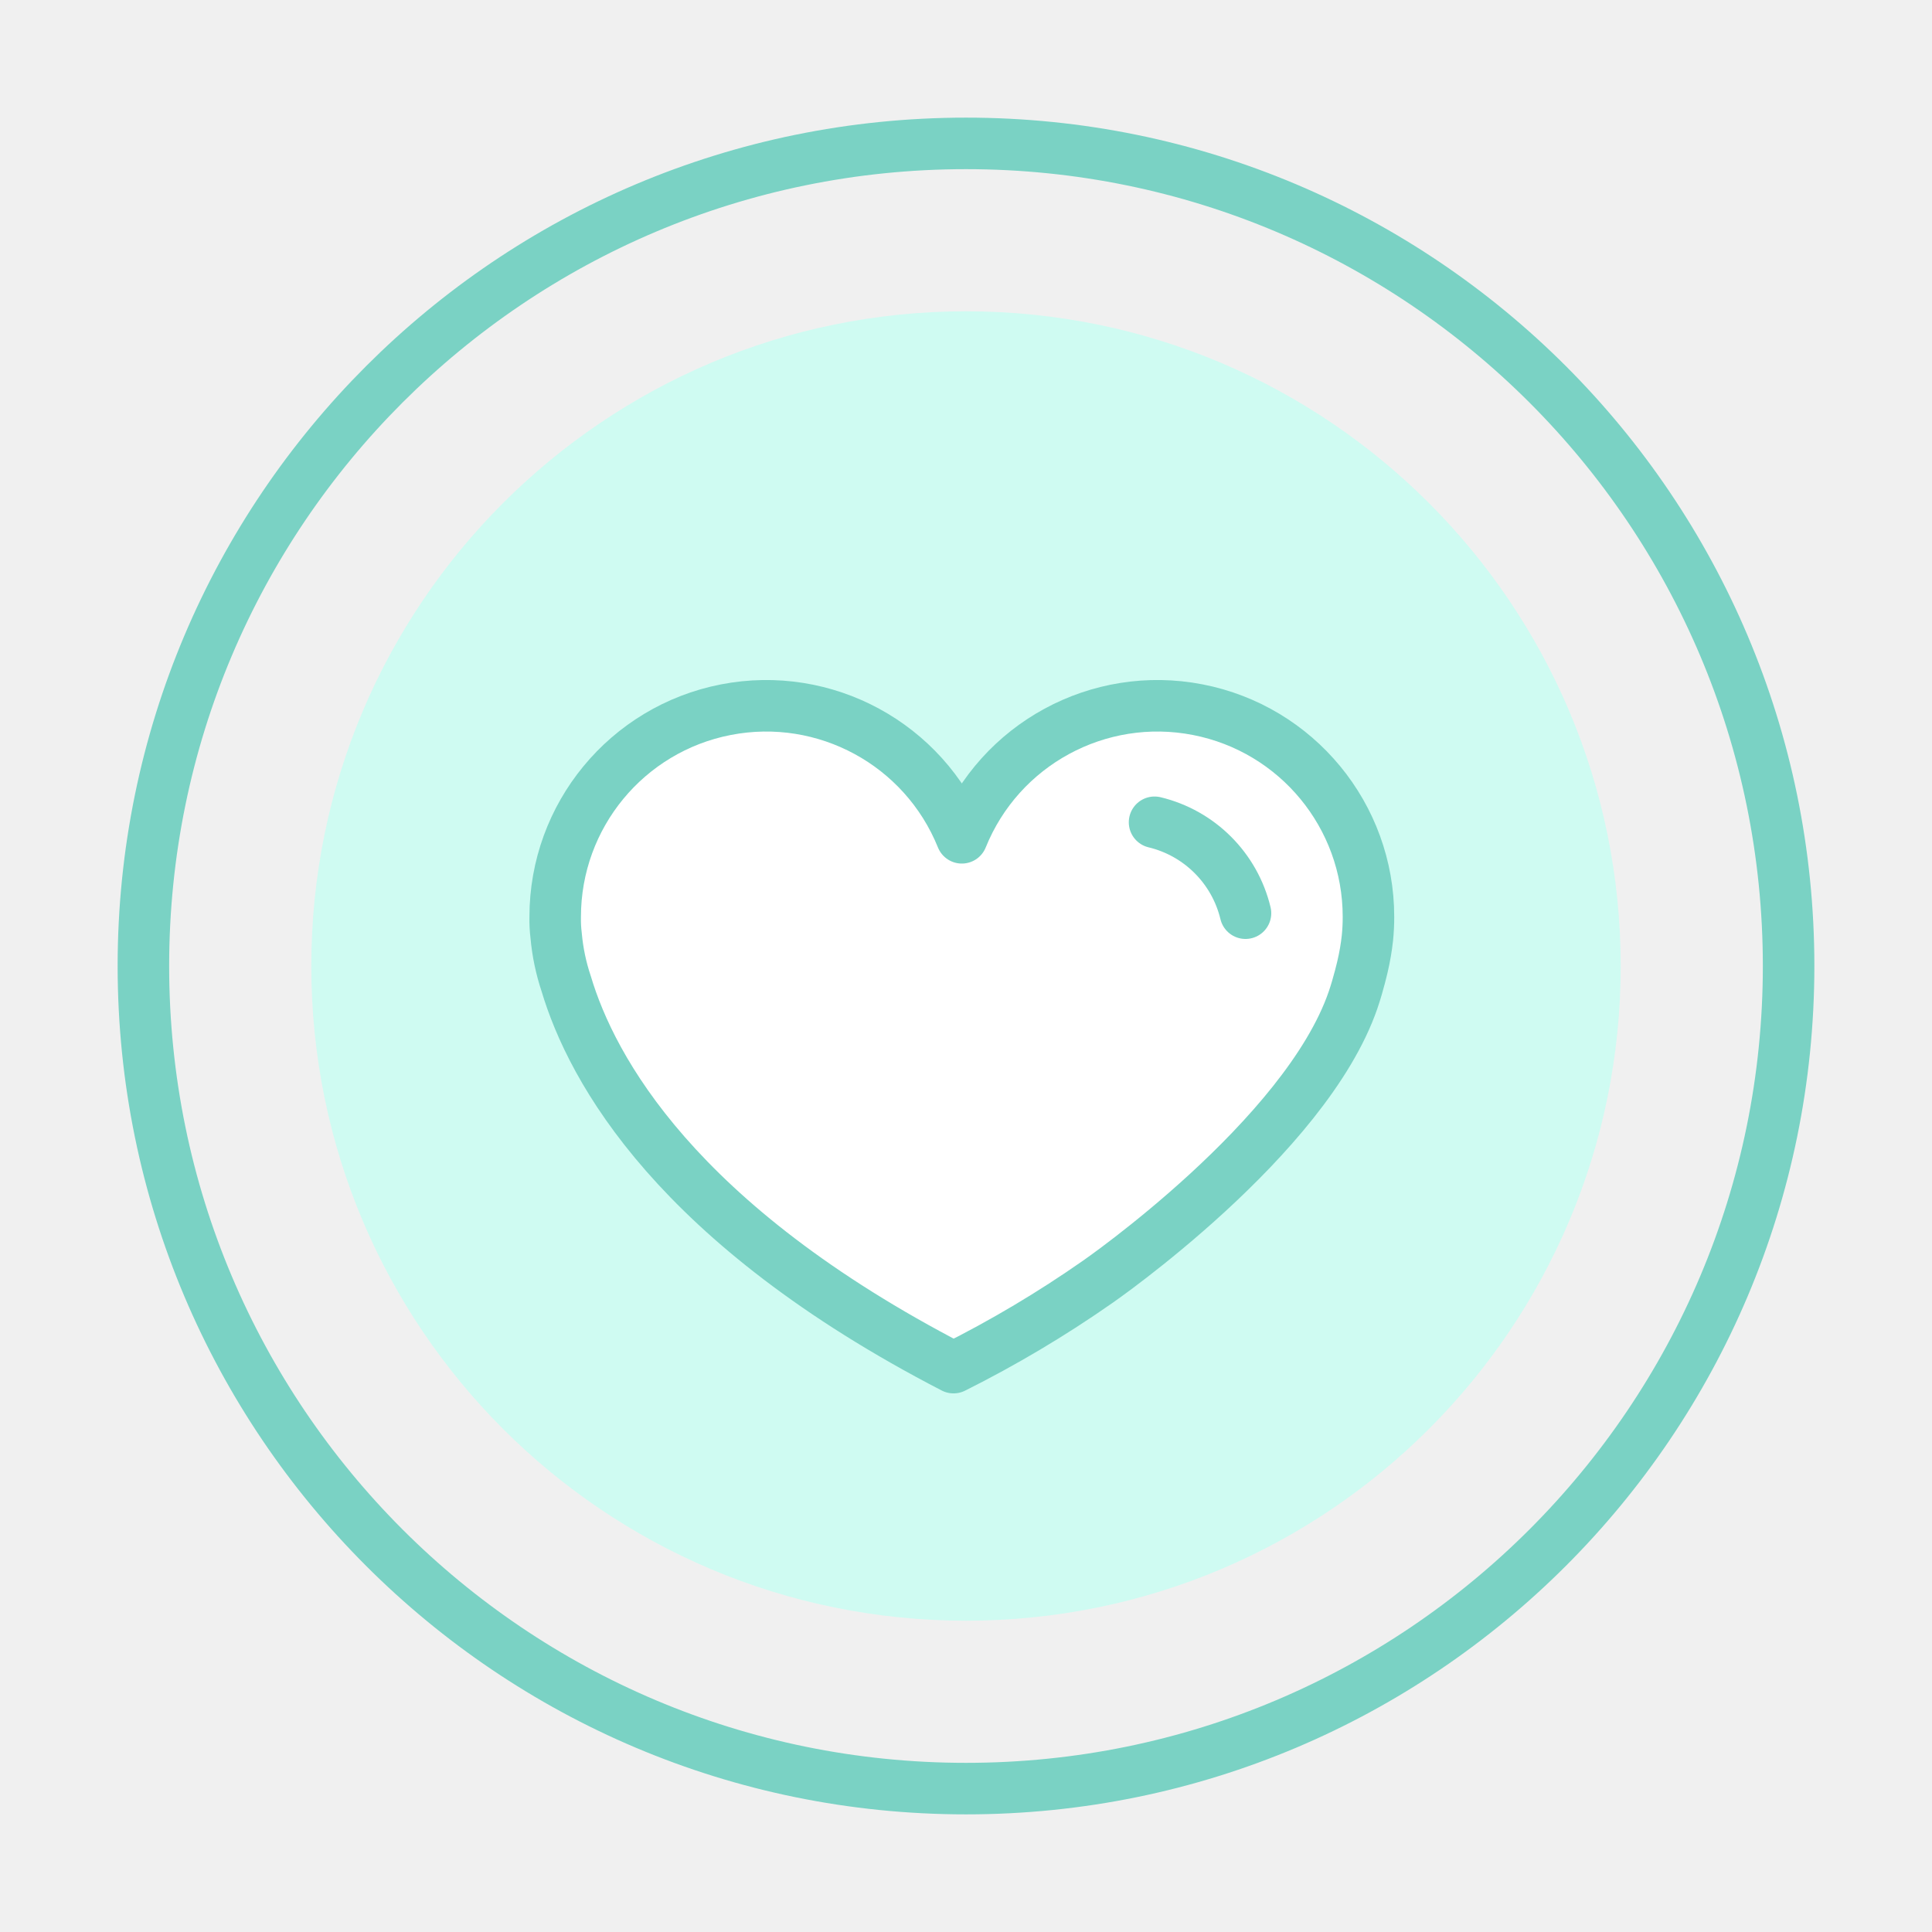
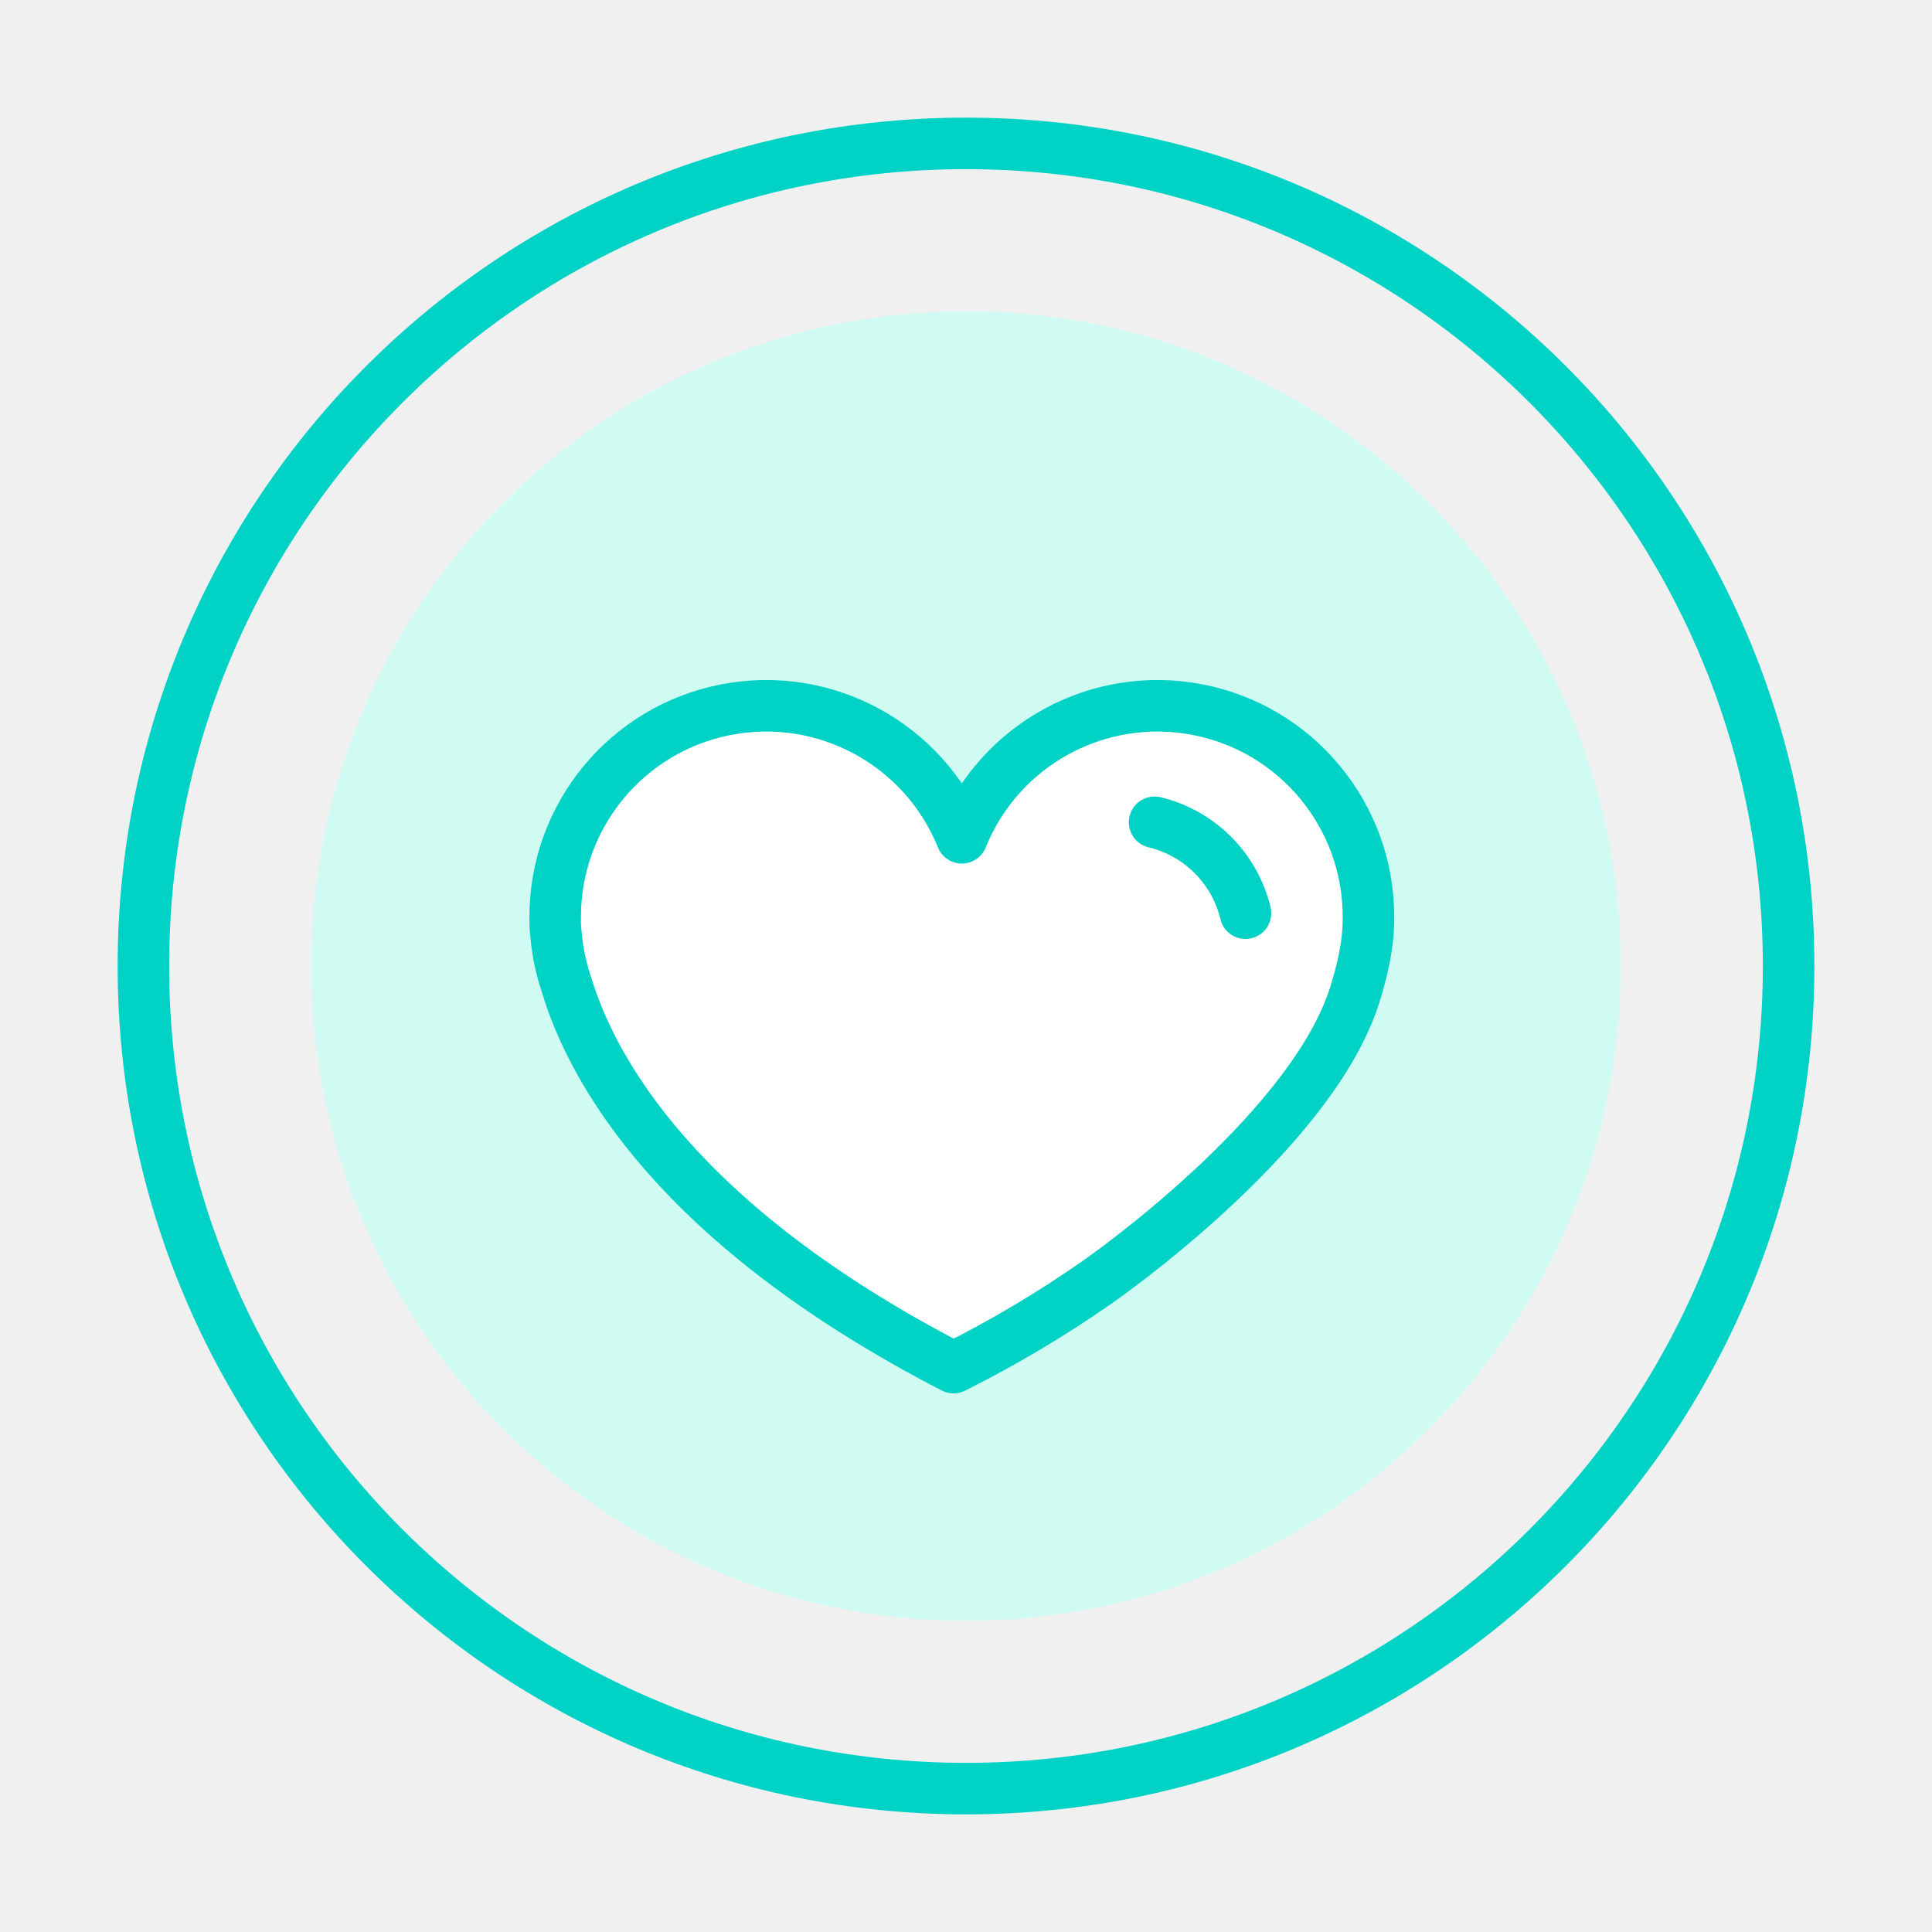
<svg xmlns="http://www.w3.org/2000/svg" viewBox="0 0 150 150">
  <defs>
    <style>
      .cls-1, .cls-2 {
        fill: none;
      }

      .cls-2, .cls-4 {
-         stroke: #7ad2c4;
+         stroke: #00d2c6;
        stroke-linecap: round;
        stroke-linejoin: round;
        stroke-width: 4px;
      }

      .cls-3 {
        fill: #cffbf2;
      }

      .cls-4 {
        fill: #fff;
      }
    </style>
  </defs>
  <g id="Capa_2" data-name="Capa 2">
    <g id="Capa_1-2" data-name="Capa 1">
      <g>
        <rect class="cls-1" width="150" height="150" />
        <g>
          <circle class="cls-2" cx="75" cy="75" r="63.867" />
          <circle class="cls-3" cx="75" cy="75" r="50.831" />
          <path class="cls-4" d="M106.247,71.181a16.381,16.381,0,0,0-31.571-6.134,16.381,16.381,0,0,0-31.571,6.134,10.052,10.052,0,0,0,.074,1.46,16.282,16.282,0,0,0,.778,3.727c1.985,6.657,8.539,18.679,30.075,29.814a88.887,88.887,0,0,0,11.194-6.662s16.14-11.161,19.827-21.884c.427-1.243.738-2.619.738-2.619a18.387,18.387,0,0,0,.376-2.2A15.91,15.91,0,0,0,106.247,71.181Z" />
          <path class="cls-2" d="M89.639,63.841A9.558,9.558,0,0,1,96.7,70.9" />
        </g>
      </g>
    </g>
  </g>
</svg>
